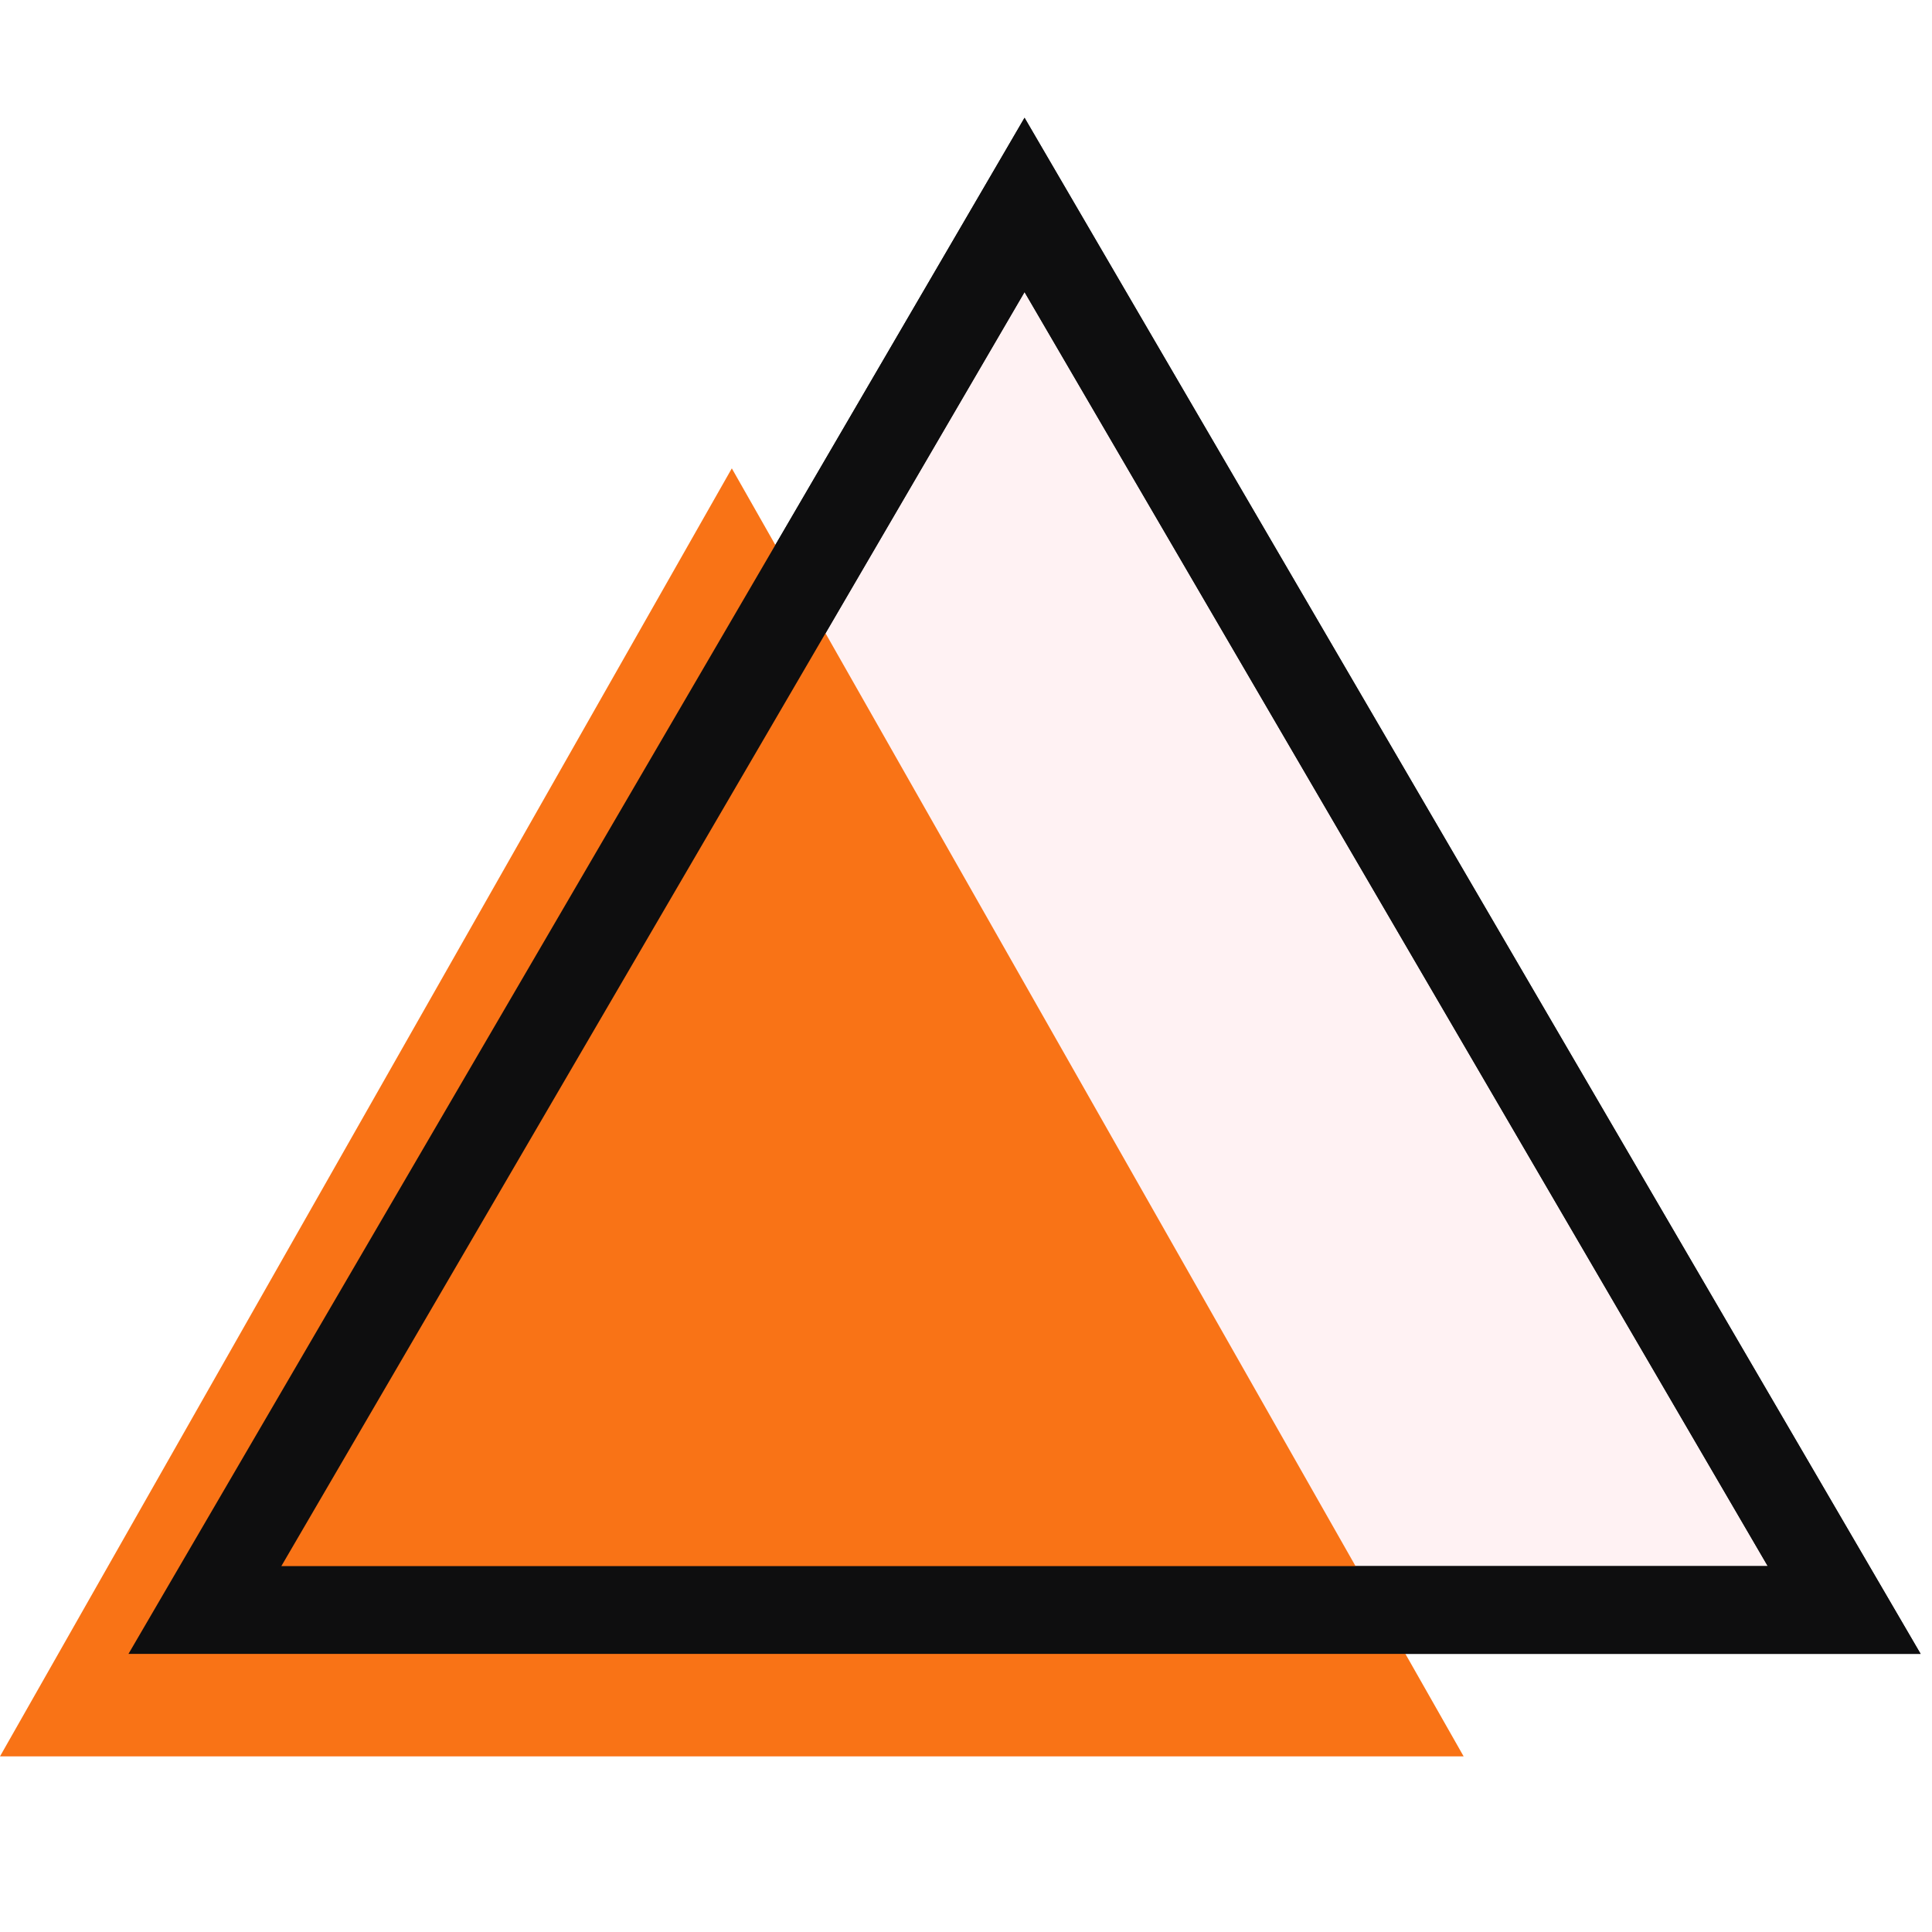
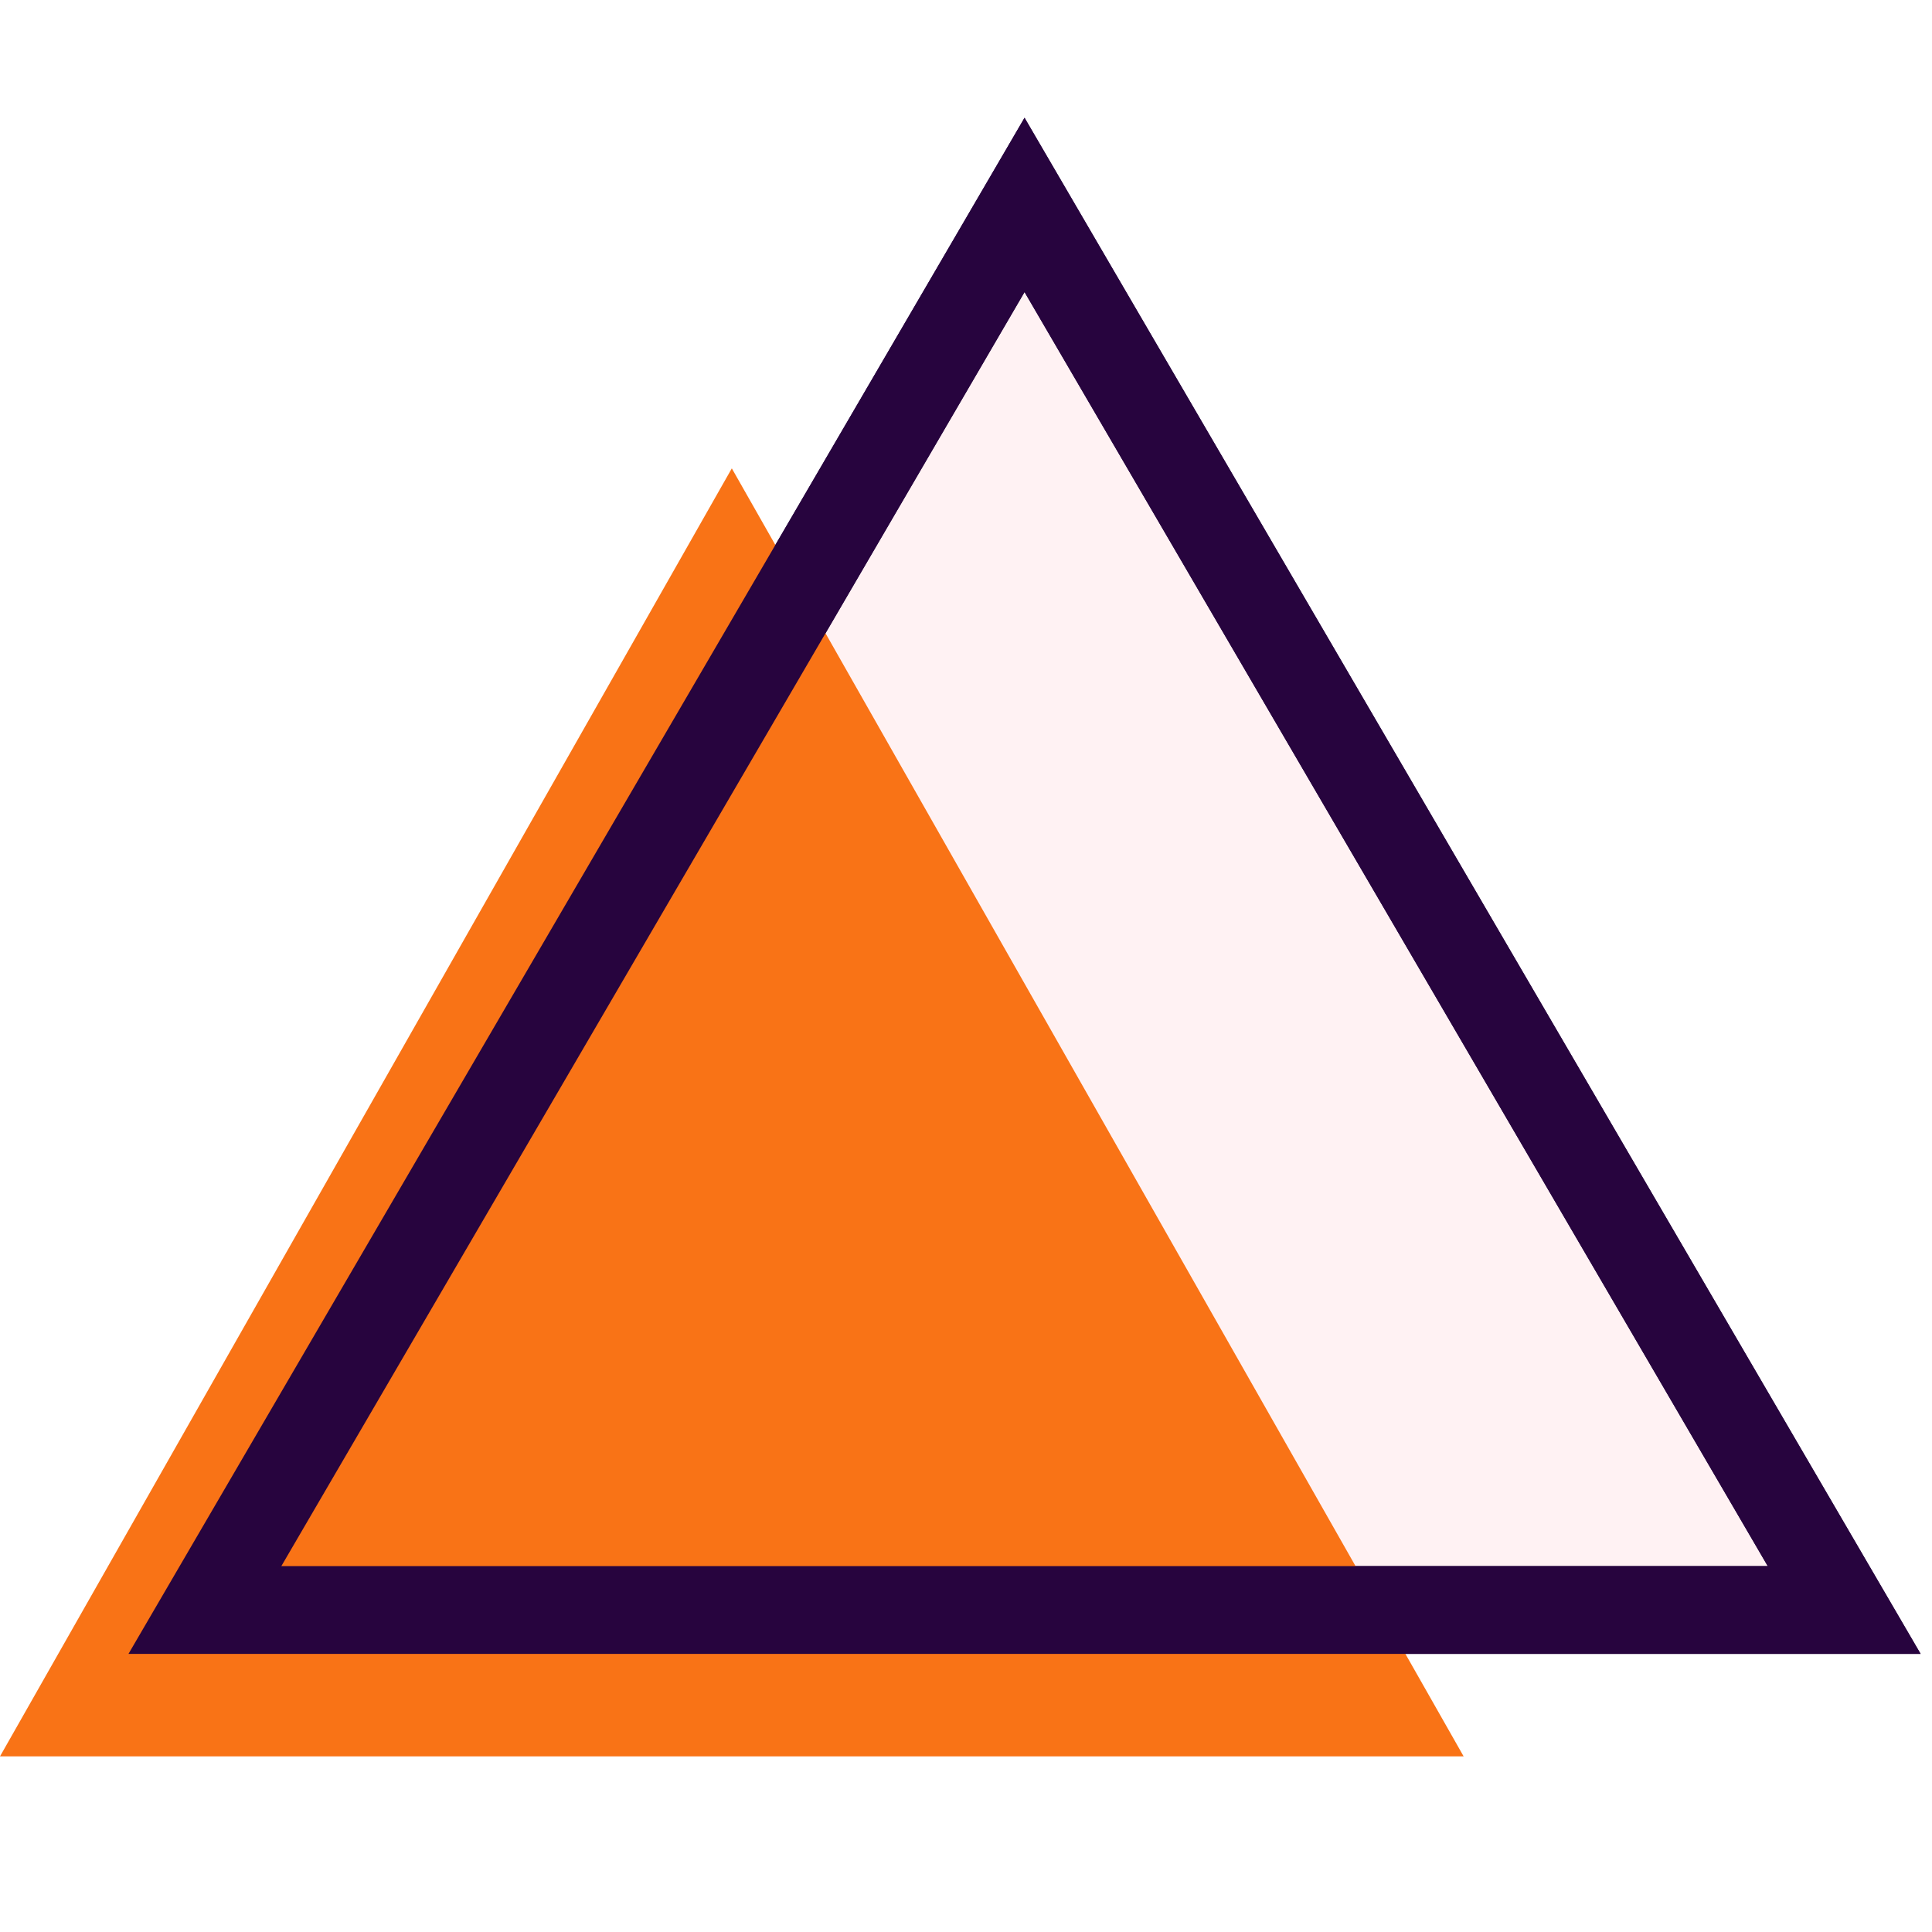
<svg xmlns="http://www.w3.org/2000/svg" width="66" height="66" viewBox="0 0 66 66" fill="none">
-   <path d="M35 7L63 55L7 55L35 7Z" fill="#FFF2F3" stroke="#0E0E0F" stroke-width="3" />
+   <path d="M35 7L63 55L7 55L35 7Z" fill="#FFF2F3" stroke="#27043E" stroke-width="3" />
  <path d="M25 16L50 60L0 60L25 16Z" fill="#F97316" />
-   <path d="M35 7L63 55L7 55L35 7Z" stroke="#0E0E0F" stroke-width="3" />
+   <path d="M35 7L63 55L7 55L35 7Z" stroke="#27043E" stroke-width="3" />
</svg>
